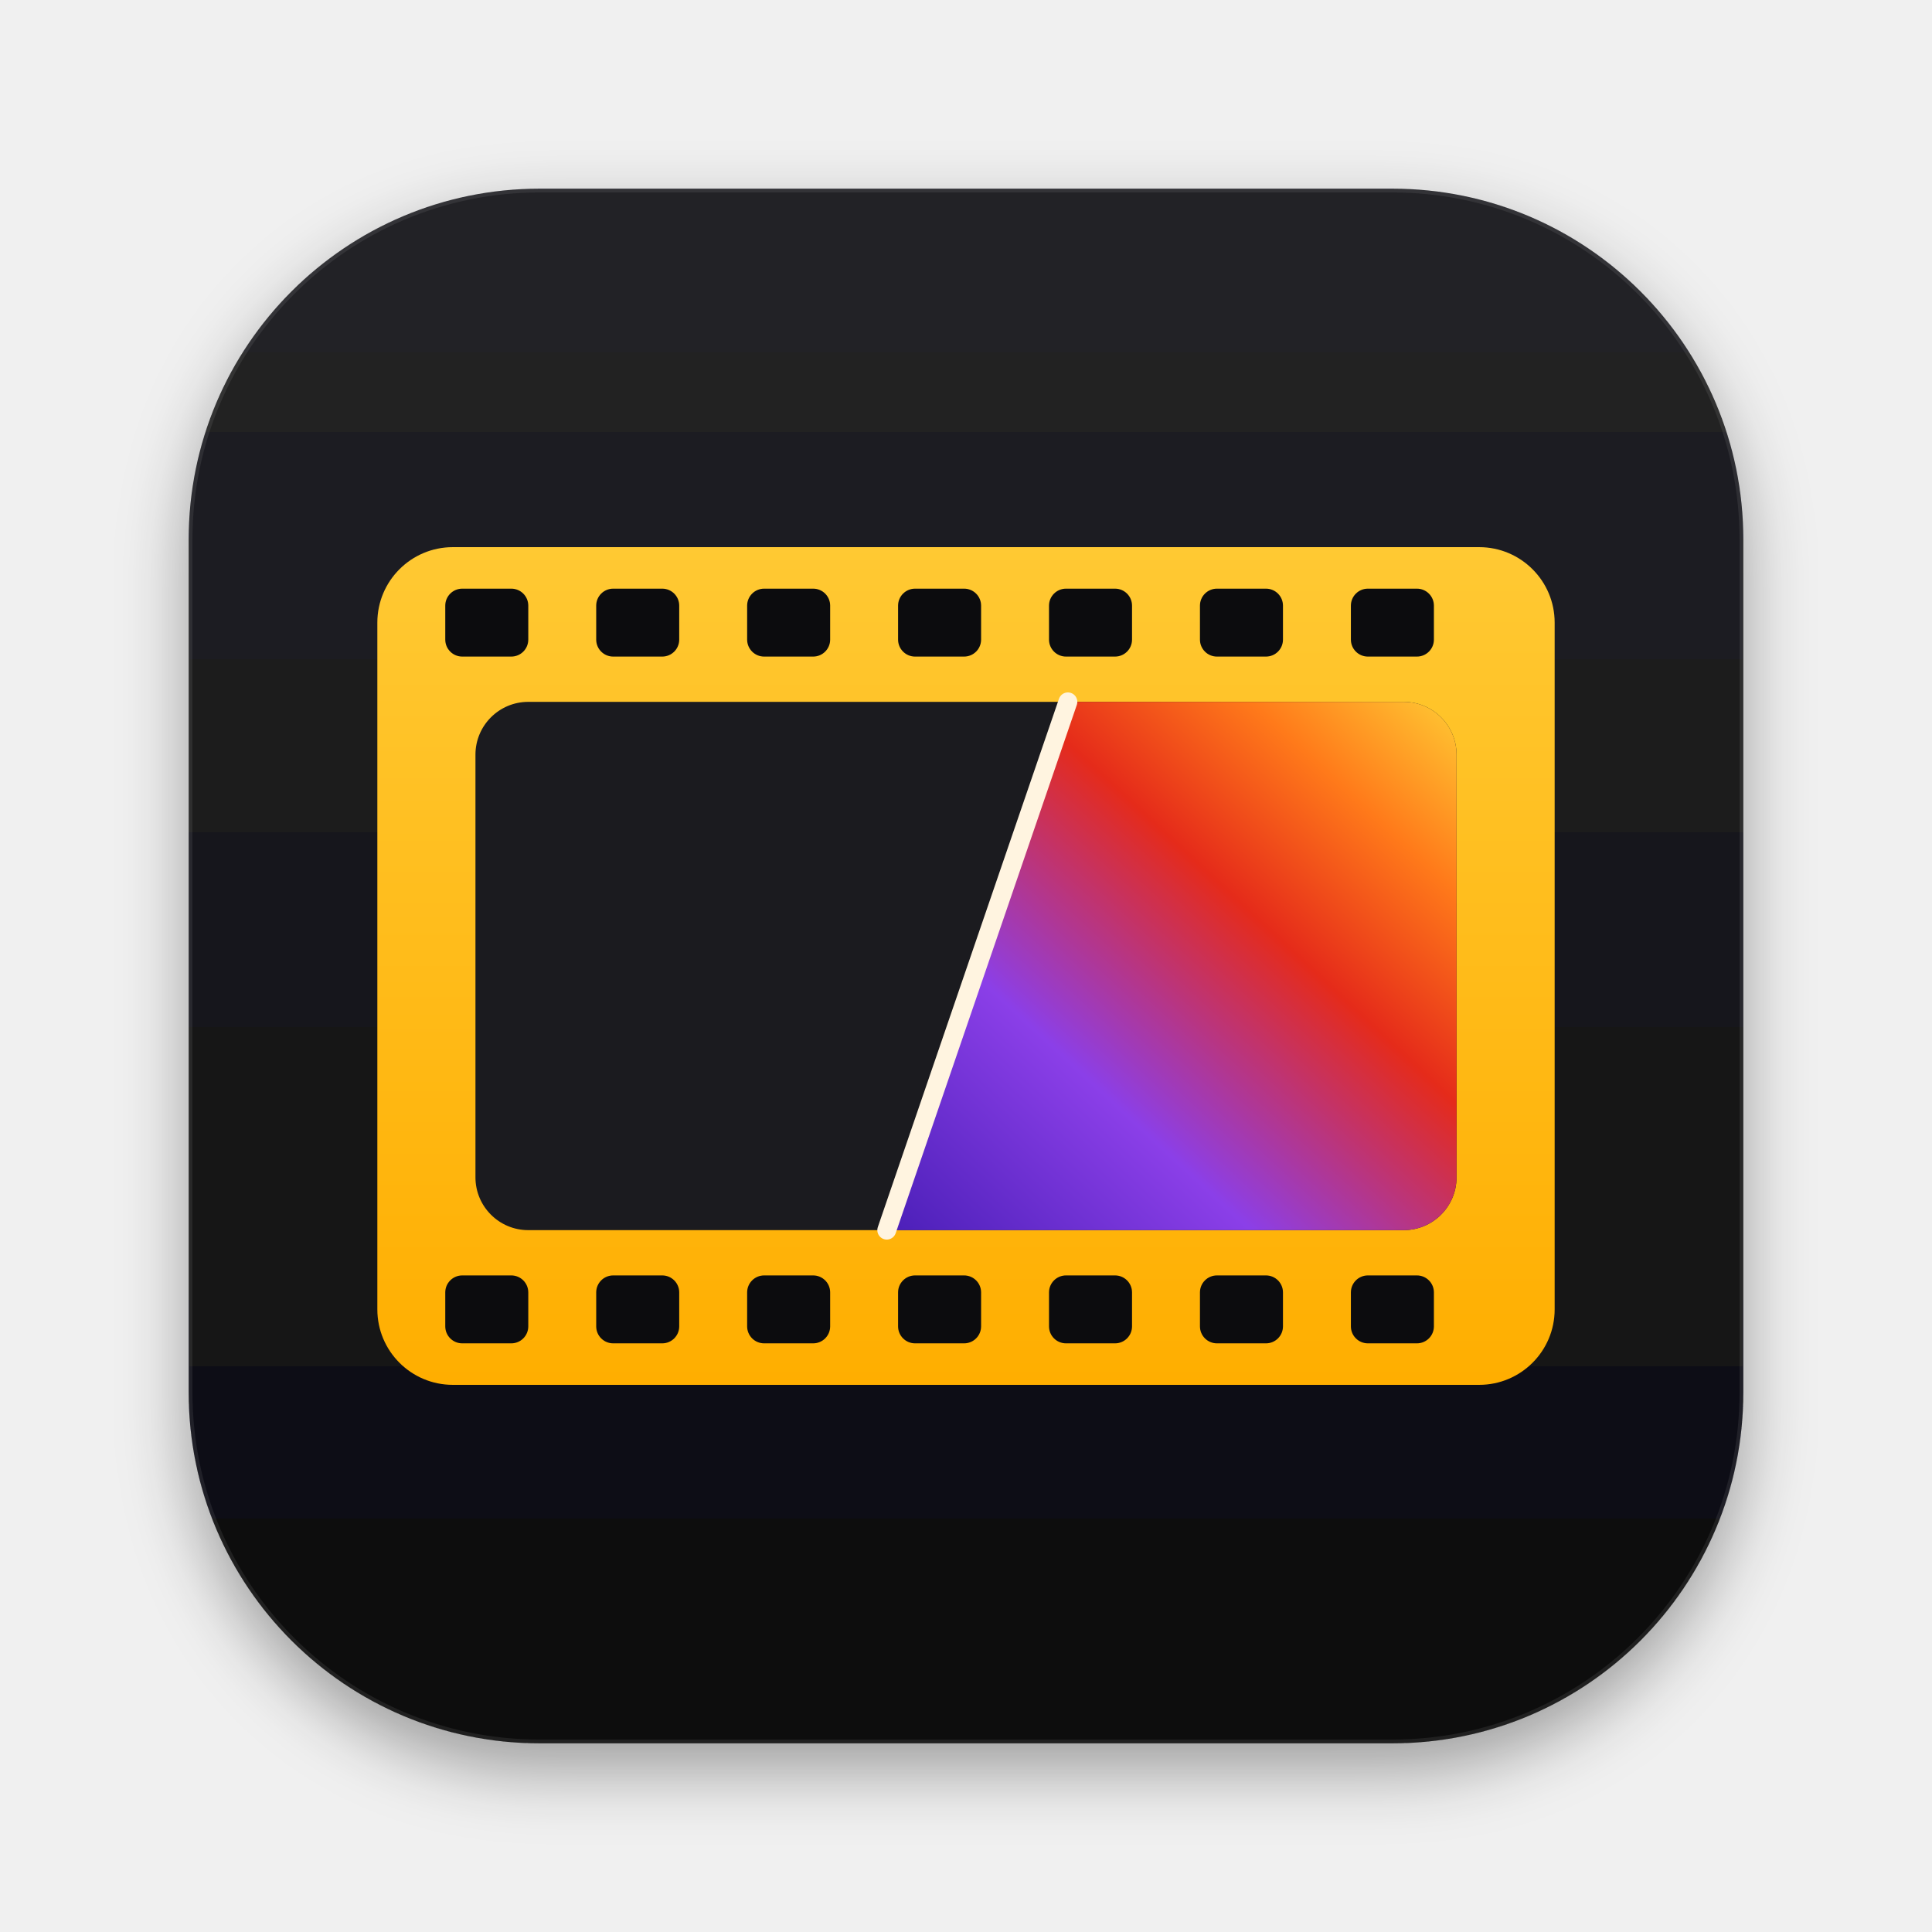
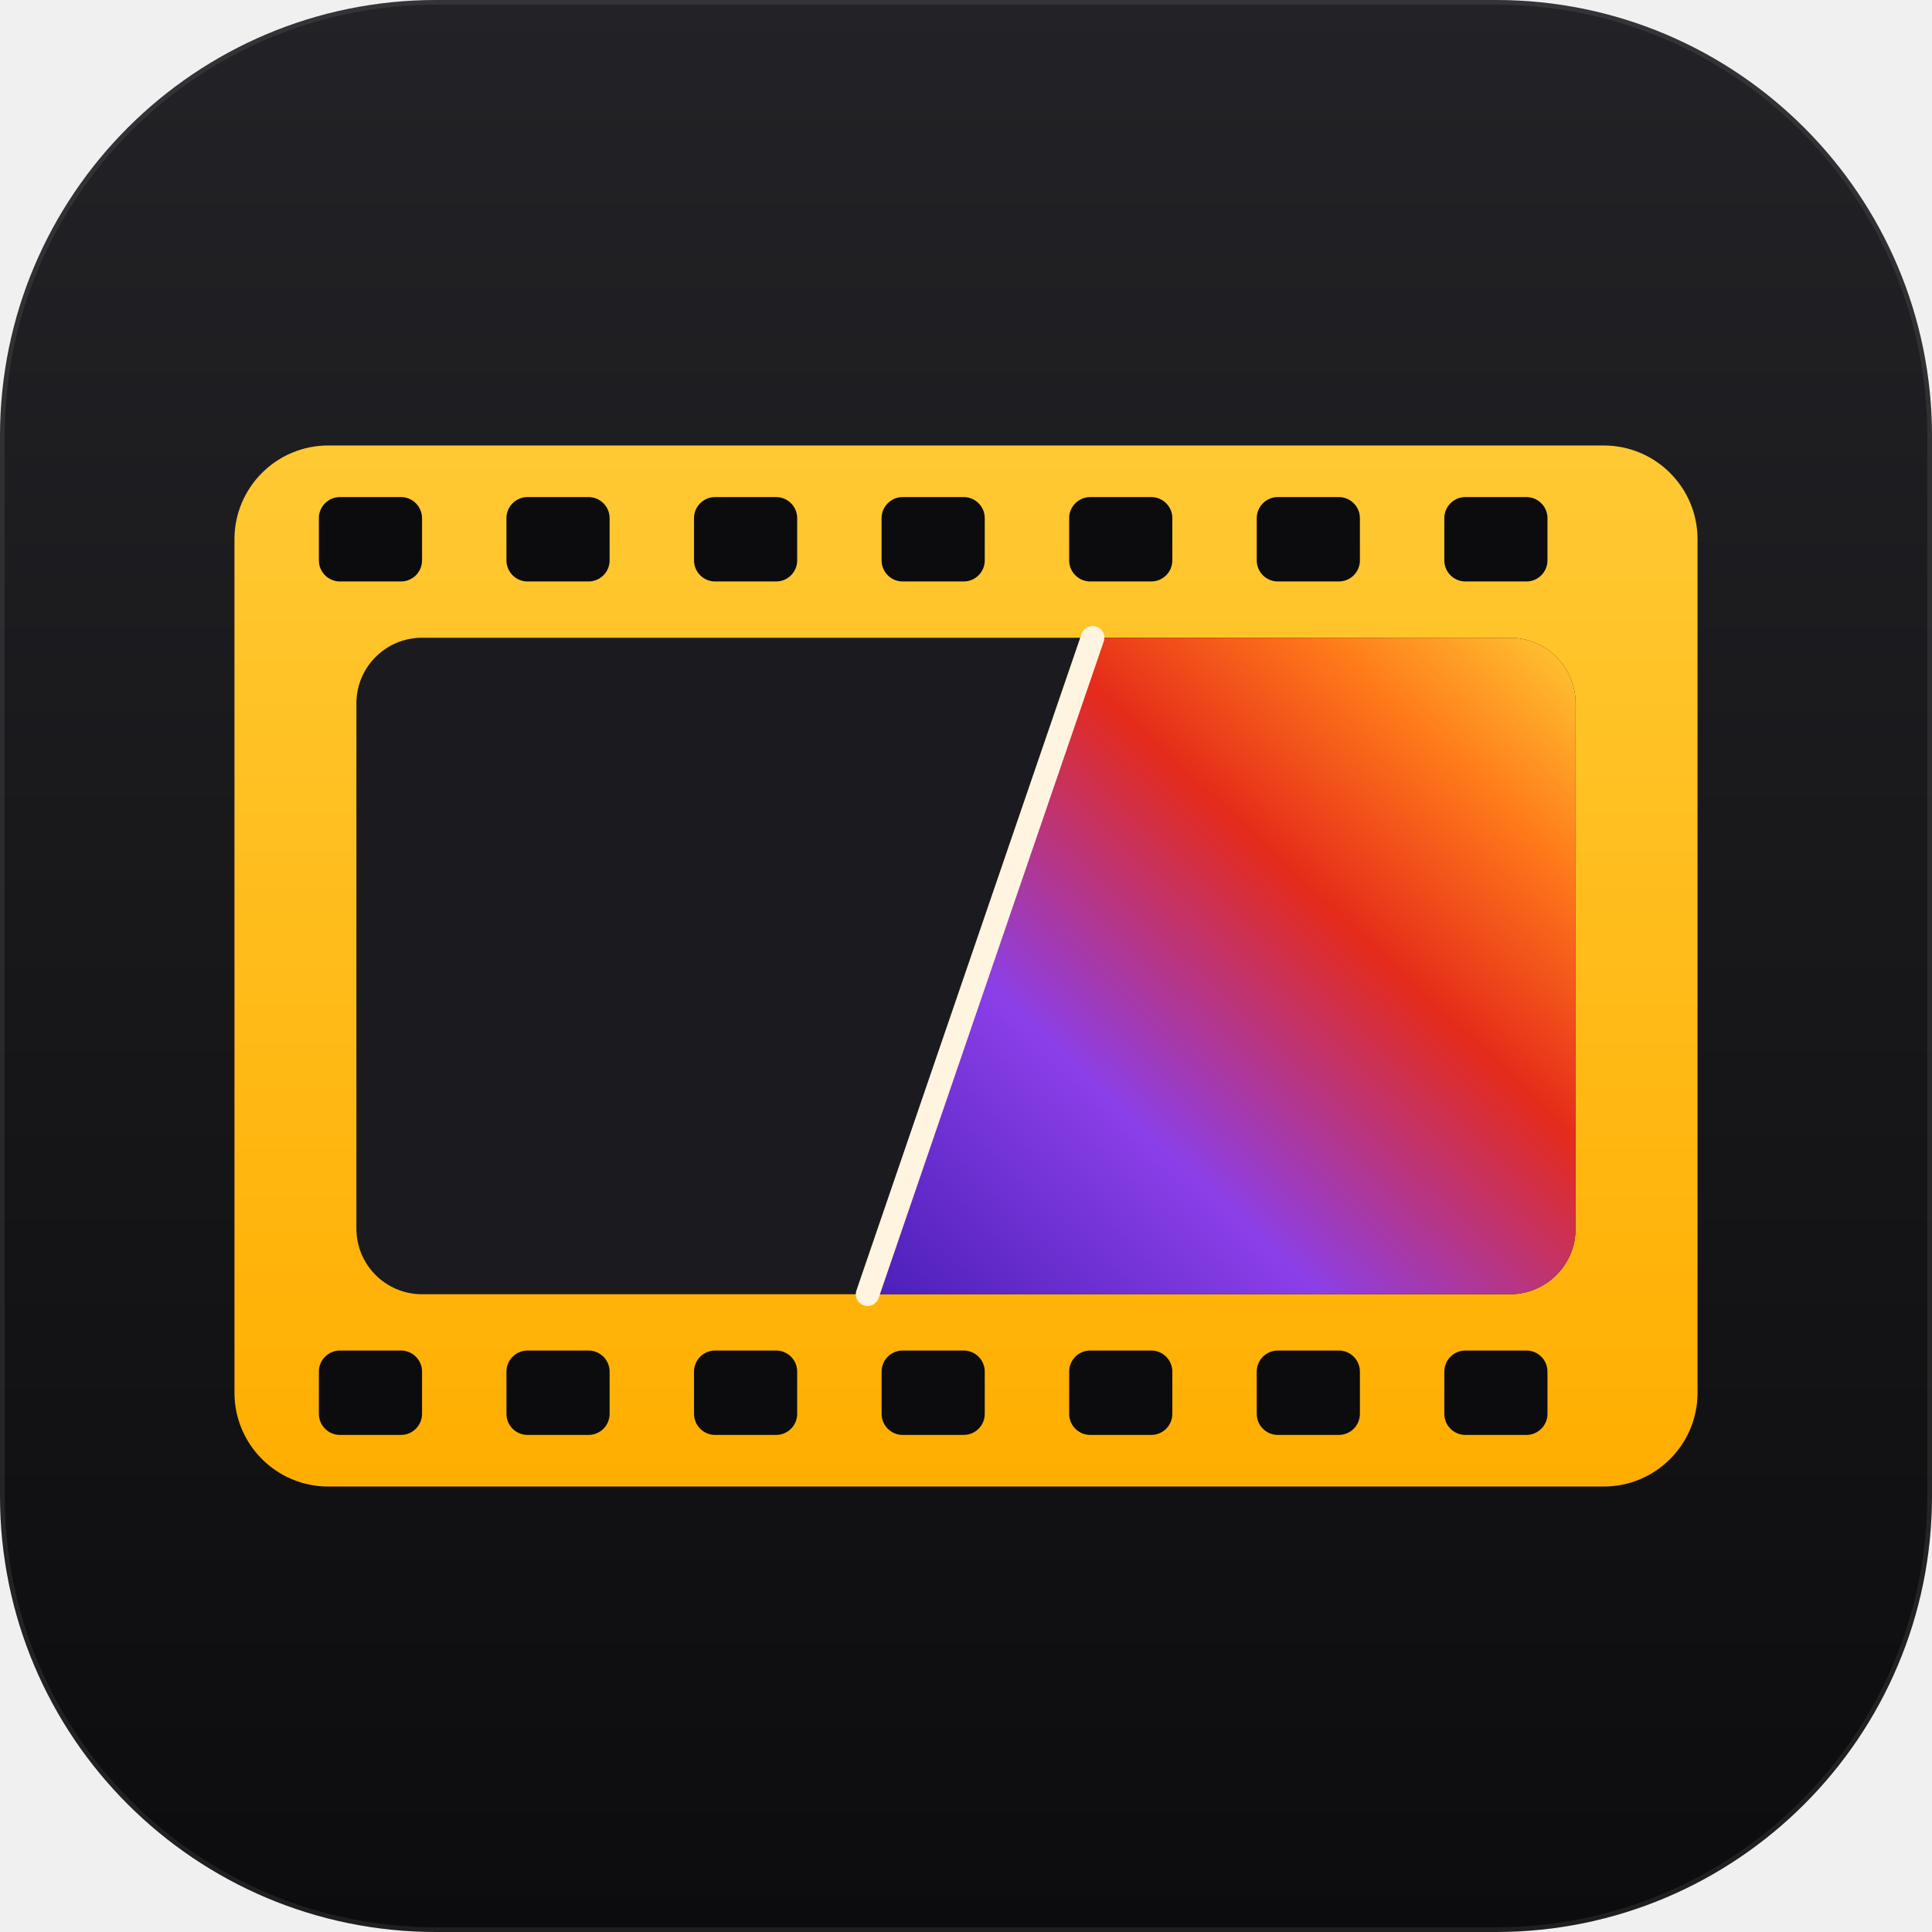
- <svg xmlns="http://www.w3.org/2000/svg" width="1024" height="1024" viewBox="0 0 1024 1024">
+ <svg xmlns="http://www.w3.org/2000/svg" width="824" height="824" viewBox="100 100 824 824">
  <defs>
    <linearGradient id="fundo" x1="0" y1="0" x2="0" y2="1">
      <stop offset="0" stop-color="#232327" />
      <stop offset="1" stop-color="#0C0C0E" />
    </linearGradient>
    <linearGradient id="pelicula" x1="0" y1="0" x2="0" y2="1">
      <stop offset="0" stop-color="#FFC933" />
      <stop offset="1" stop-color="#FFAE00" />
    </linearGradient>
    <linearGradient id="revelado" x1="0" y1="1" x2="1" y2="0">
      <stop offset="0" stop-color="#4B1FB8" />
      <stop offset=".32" stop-color="#8B3FE8" />
      <stop offset=".62" stop-color="#E52B1A" />
      <stop offset=".82" stop-color="#FF7A1A" />
      <stop offset="1" stop-color="#FFC933" />
    </linearGradient>
    <clipPath id="quadro">
      <rect x="252" y="372" width="520" height="280" rx="28" />
    </clipPath>
-     <filter id="sombra" x="-20%" y="-20%" width="140%" height="140%">
-       <feDropShadow dx="0" dy="14" stdDeviation="18" flood-color="#000" flood-opacity=".35" />
-     </filter>
  </defs>
-   <rect x="100" y="100" width="824" height="824" rx="186" fill="url(#fundo)" filter="url(#sombra)" />
+   <rect x="100" y="100" width="824" height="824" rx="186" fill="url(#fundo)" />
  <rect x="101" y="101" width="822" height="822" rx="185" fill="none" stroke="#FFFFFF" stroke-opacity=".08" stroke-width="2" />
  <rect x="200" y="290" width="624" height="444" rx="40" fill="url(#pelicula)" />
  <g fill="#0C0C0E">
    <rect x="236" y="312" width="44" height="36" rx="9" />
    <rect x="316" y="312" width="44" height="36" rx="9" />
    <rect x="396" y="312" width="44" height="36" rx="9" />
    <rect x="476" y="312" width="44" height="36" rx="9" />
    <rect x="556" y="312" width="44" height="36" rx="9" />
    <rect x="636" y="312" width="44" height="36" rx="9" />
    <rect x="716" y="312" width="44" height="36" rx="9" />
    <rect x="236" y="676" width="44" height="36" rx="9" />
    <rect x="316" y="676" width="44" height="36" rx="9" />
    <rect x="396" y="676" width="44" height="36" rx="9" />
    <rect x="476" y="676" width="44" height="36" rx="9" />
    <rect x="556" y="676" width="44" height="36" rx="9" />
    <rect x="636" y="676" width="44" height="36" rx="9" />
    <rect x="716" y="676" width="44" height="36" rx="9" />
  </g>
  <g clip-path="url(#quadro)">
    <rect x="252" y="372" width="520" height="280" fill="#1B1B1F" />
    <polygon points="566,372 772,372 772,652 470,652" fill="url(#revelado)" />
  </g>
  <line x1="566" y1="372" x2="470" y2="652" stroke="#FFF4E0" stroke-width="10" stroke-linecap="round" />
</svg>
